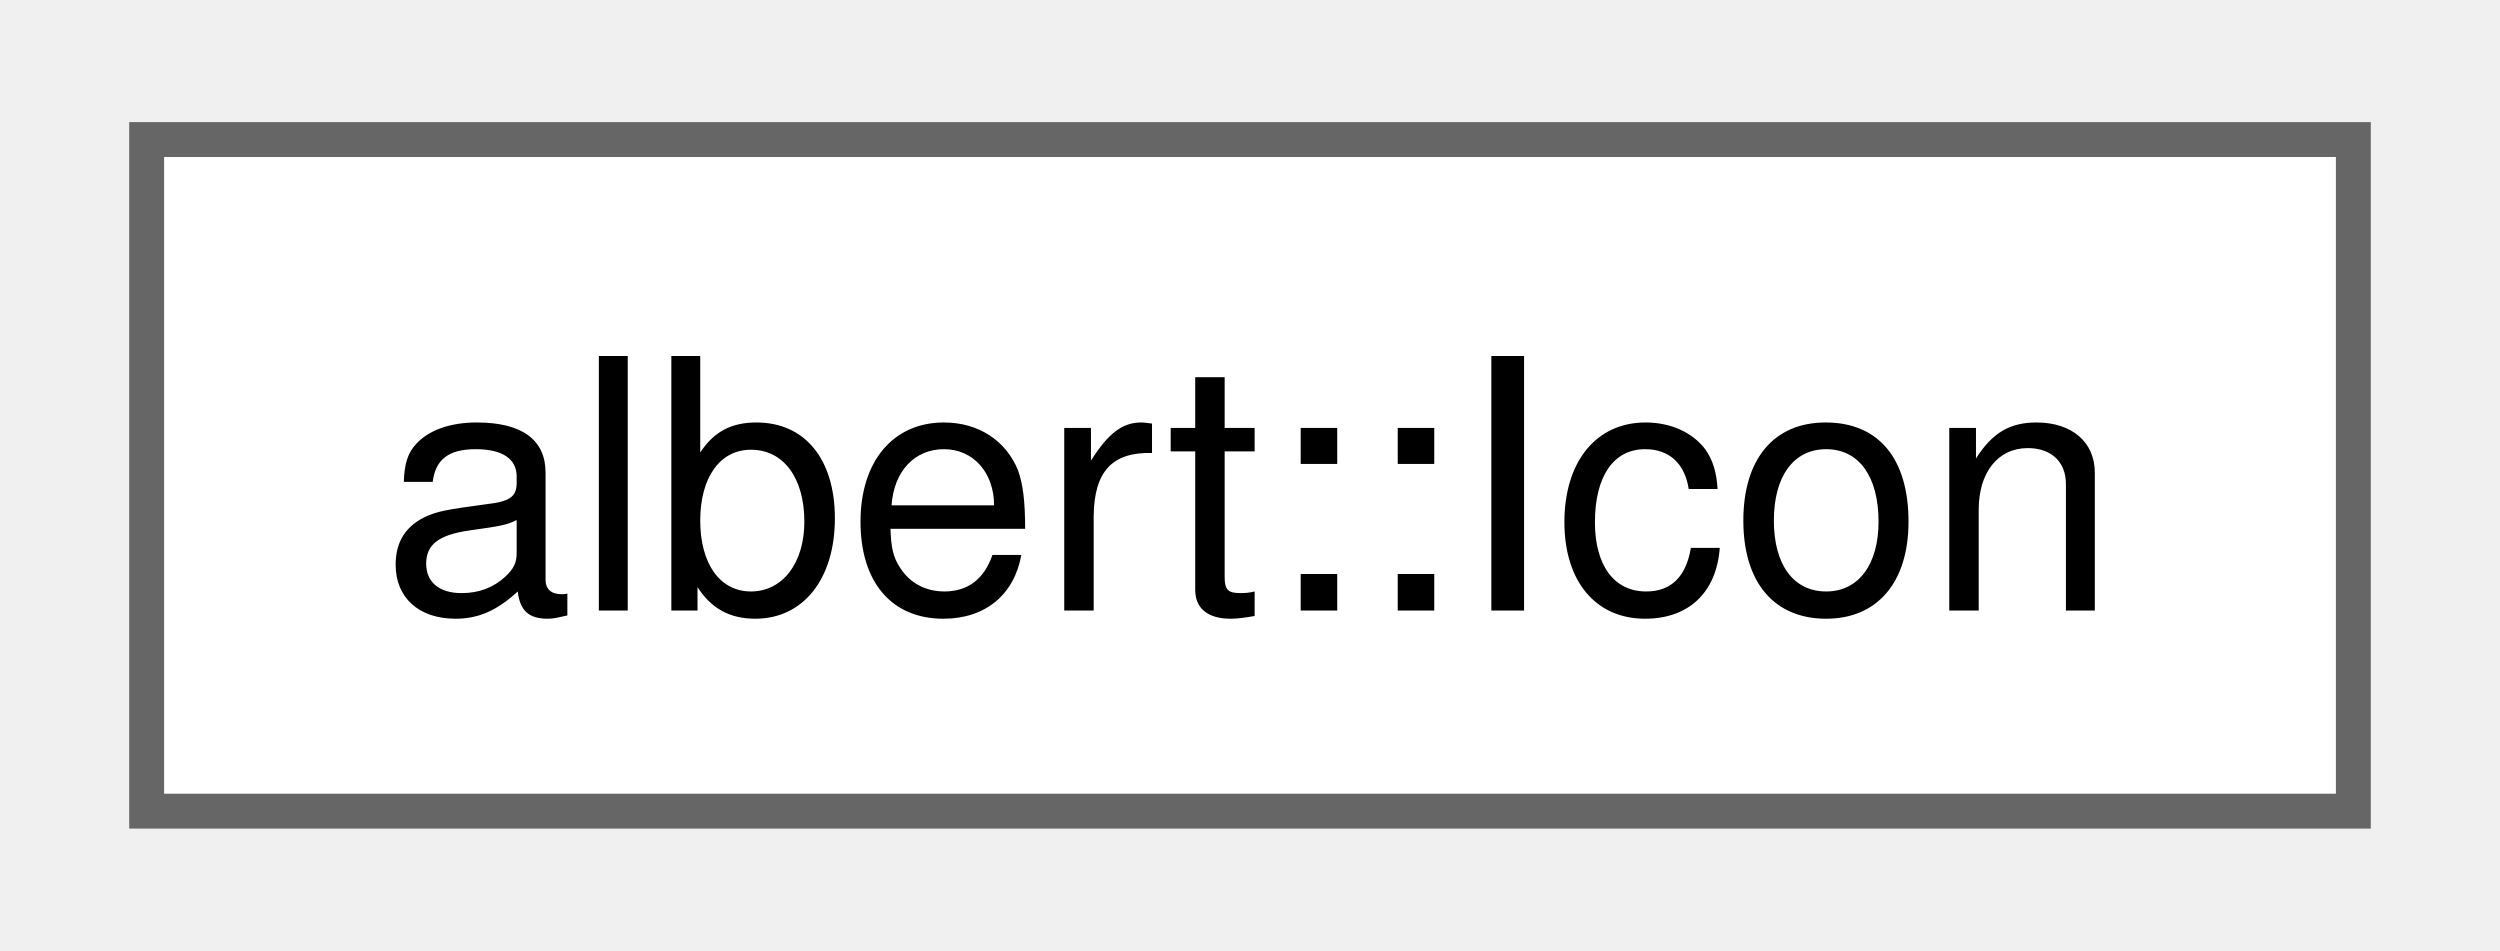
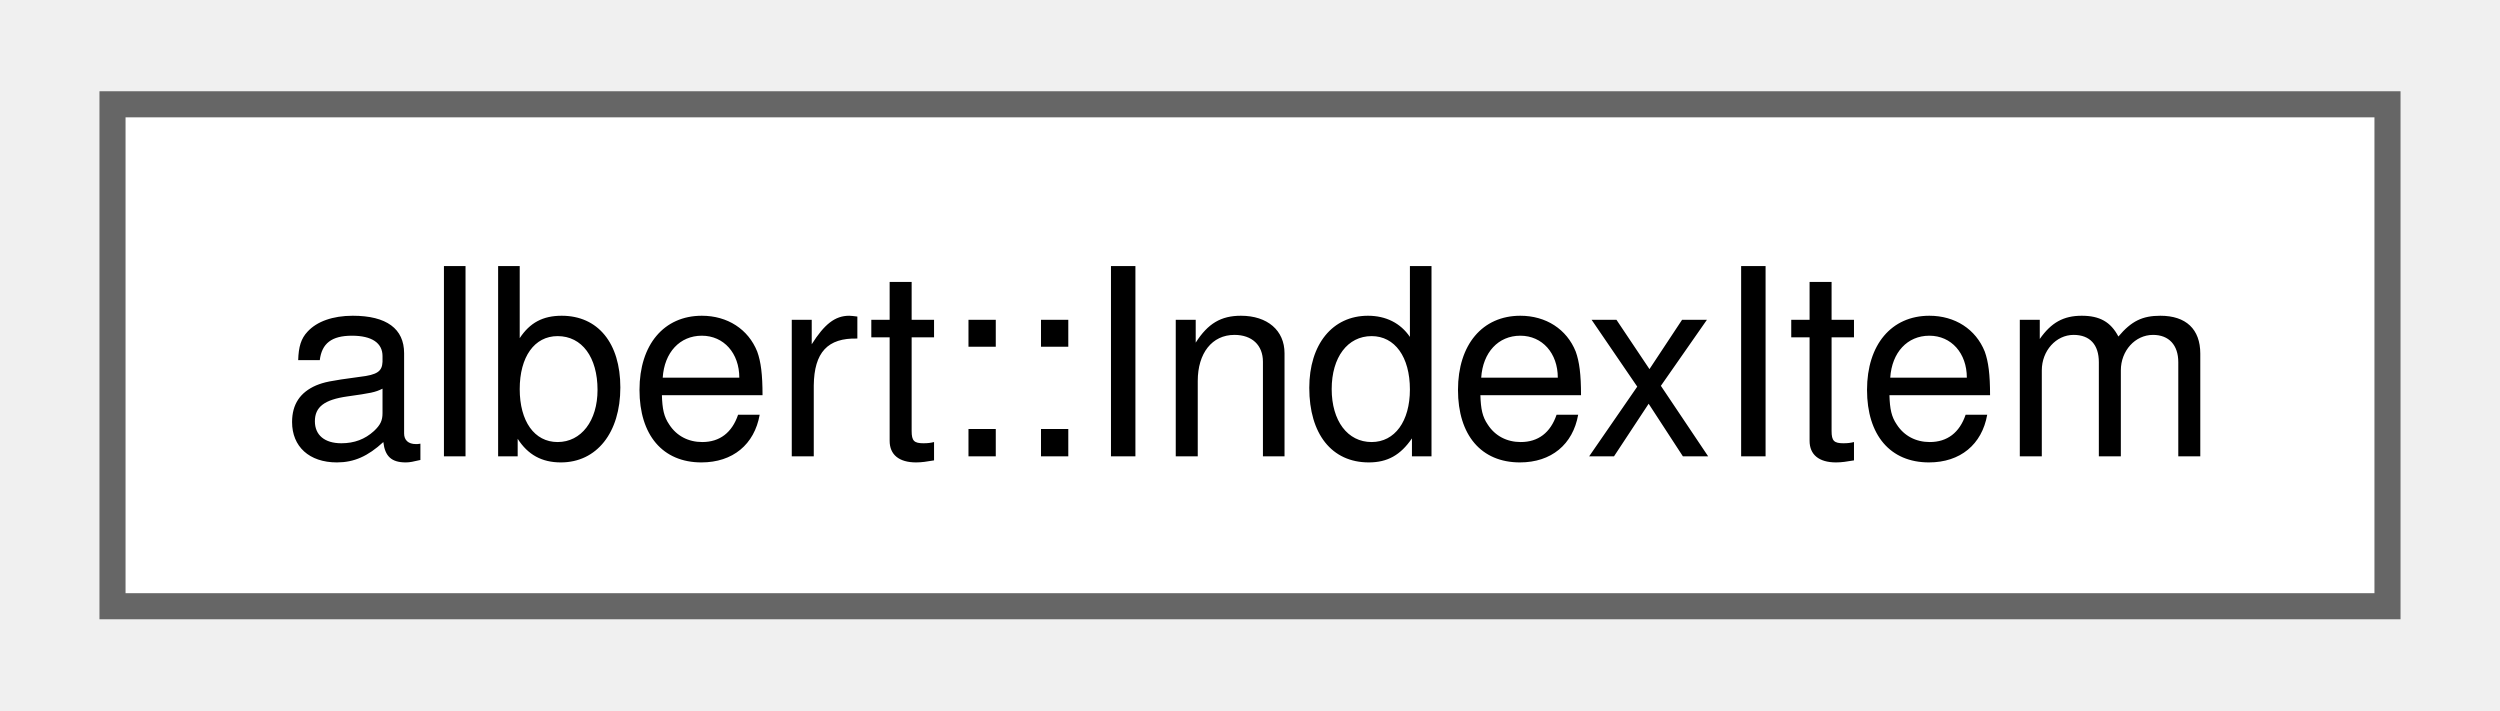
- <svg xmlns="http://www.w3.org/2000/svg" xmlns:xlink="http://www.w3.org/1999/xlink" width="71pt" height="27pt" viewBox="0.00 0.00 71.25 27.25">
+ <svg xmlns="http://www.w3.org/2000/svg" xmlns:xlink="http://www.w3.org/1999/xlink" width="95pt" height="27pt" viewBox="0.00 0.00 95.25 27.25">
  <g id="graph0" class="graph" transform="scale(1 1) rotate(0) translate(4 23.25)">
    <g id="Node000000" class="node">
      <g id="a_Node000000">
-         <a xlink:href="classalbert_1_1Icon.html" target="_top" xlink:title="Abstract icon engine.">
-           <polygon fill="white" stroke="#666666" points="63.25,-19.25 0,-19.25 0,0 63.25,0 63.25,-19.25" />
-           <text text-anchor="middle" x="31.62" y="-5.75" font-family="Helvetica,sans-Serif" font-size="10.00">albert::Icon</text>
+         <a xlink:href="classalbert_1_1IndexItem.html" target="_top" xlink:title="An item utlized by ItemIndex.">
+           <polygon fill="white" stroke="#666666" points="87.25,-19.25 0,-19.25 0,0 87.25,0 87.25,-19.25" />
+           <text text-anchor="middle" x="43.62" y="-5.75" font-family="Helvetica,sans-Serif" font-size="10.00">albert::IndexItem</text>
        </a>
      </g>
    </g>
  </g>
</svg>
